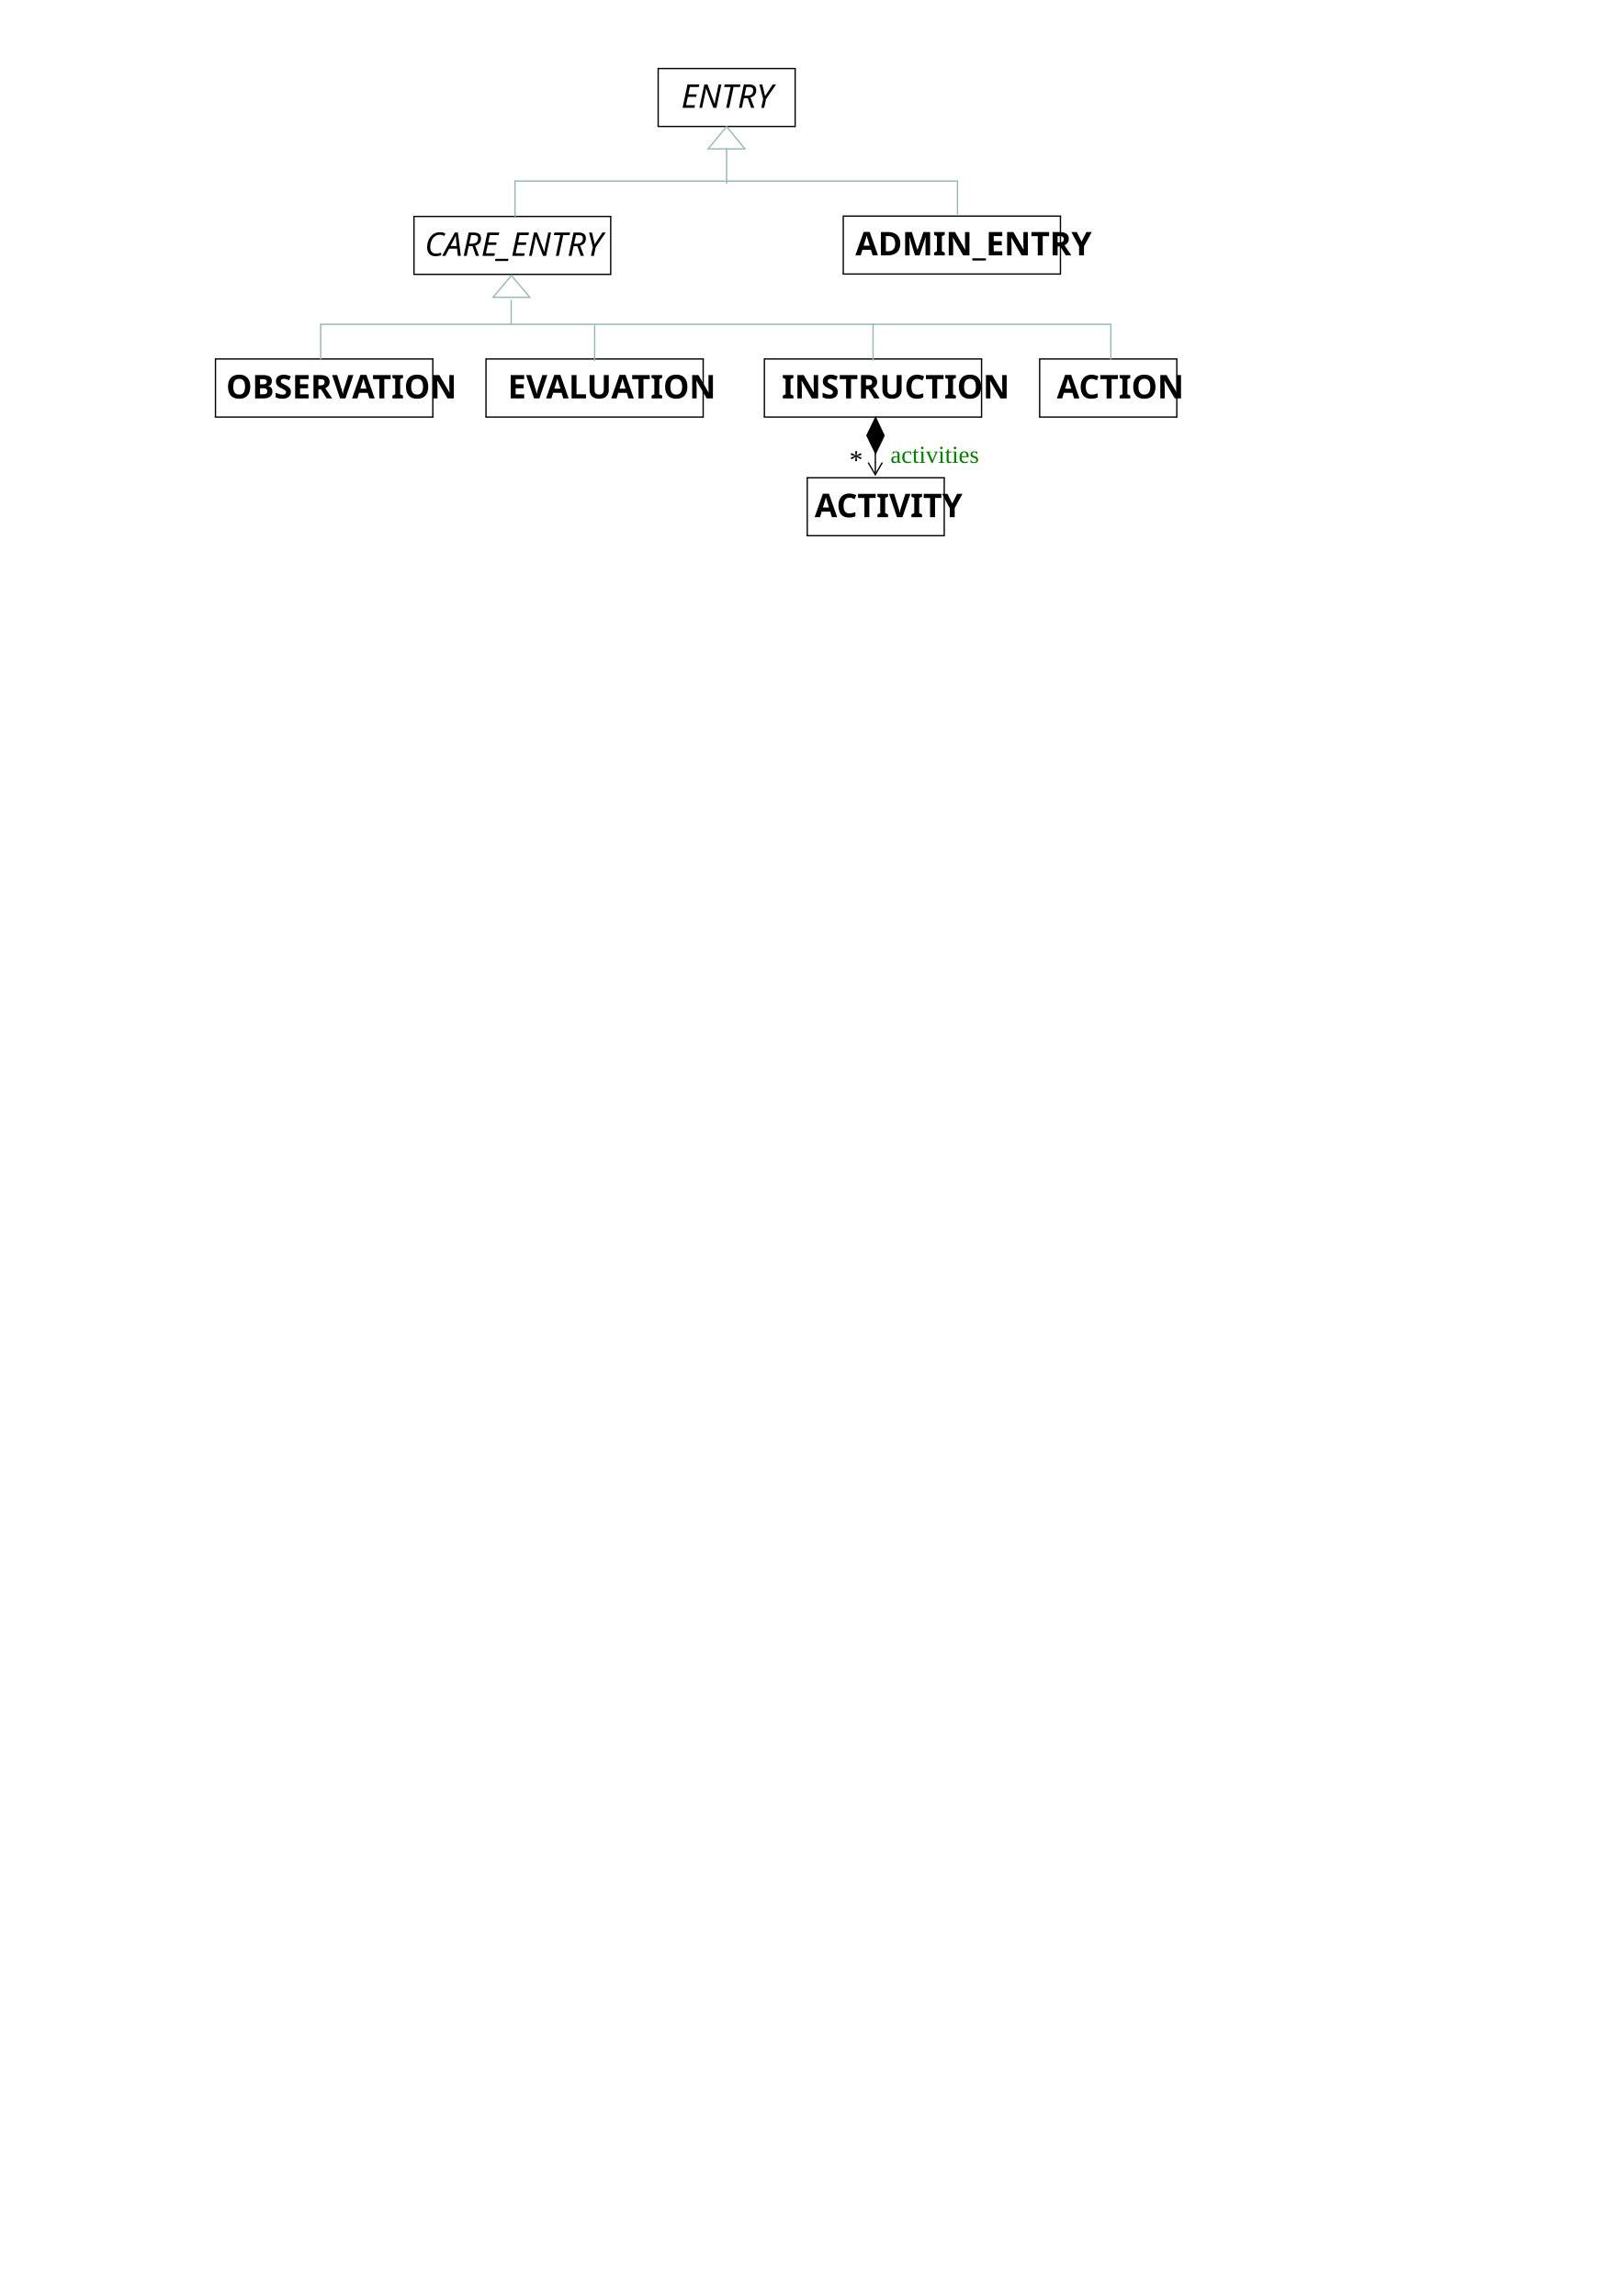
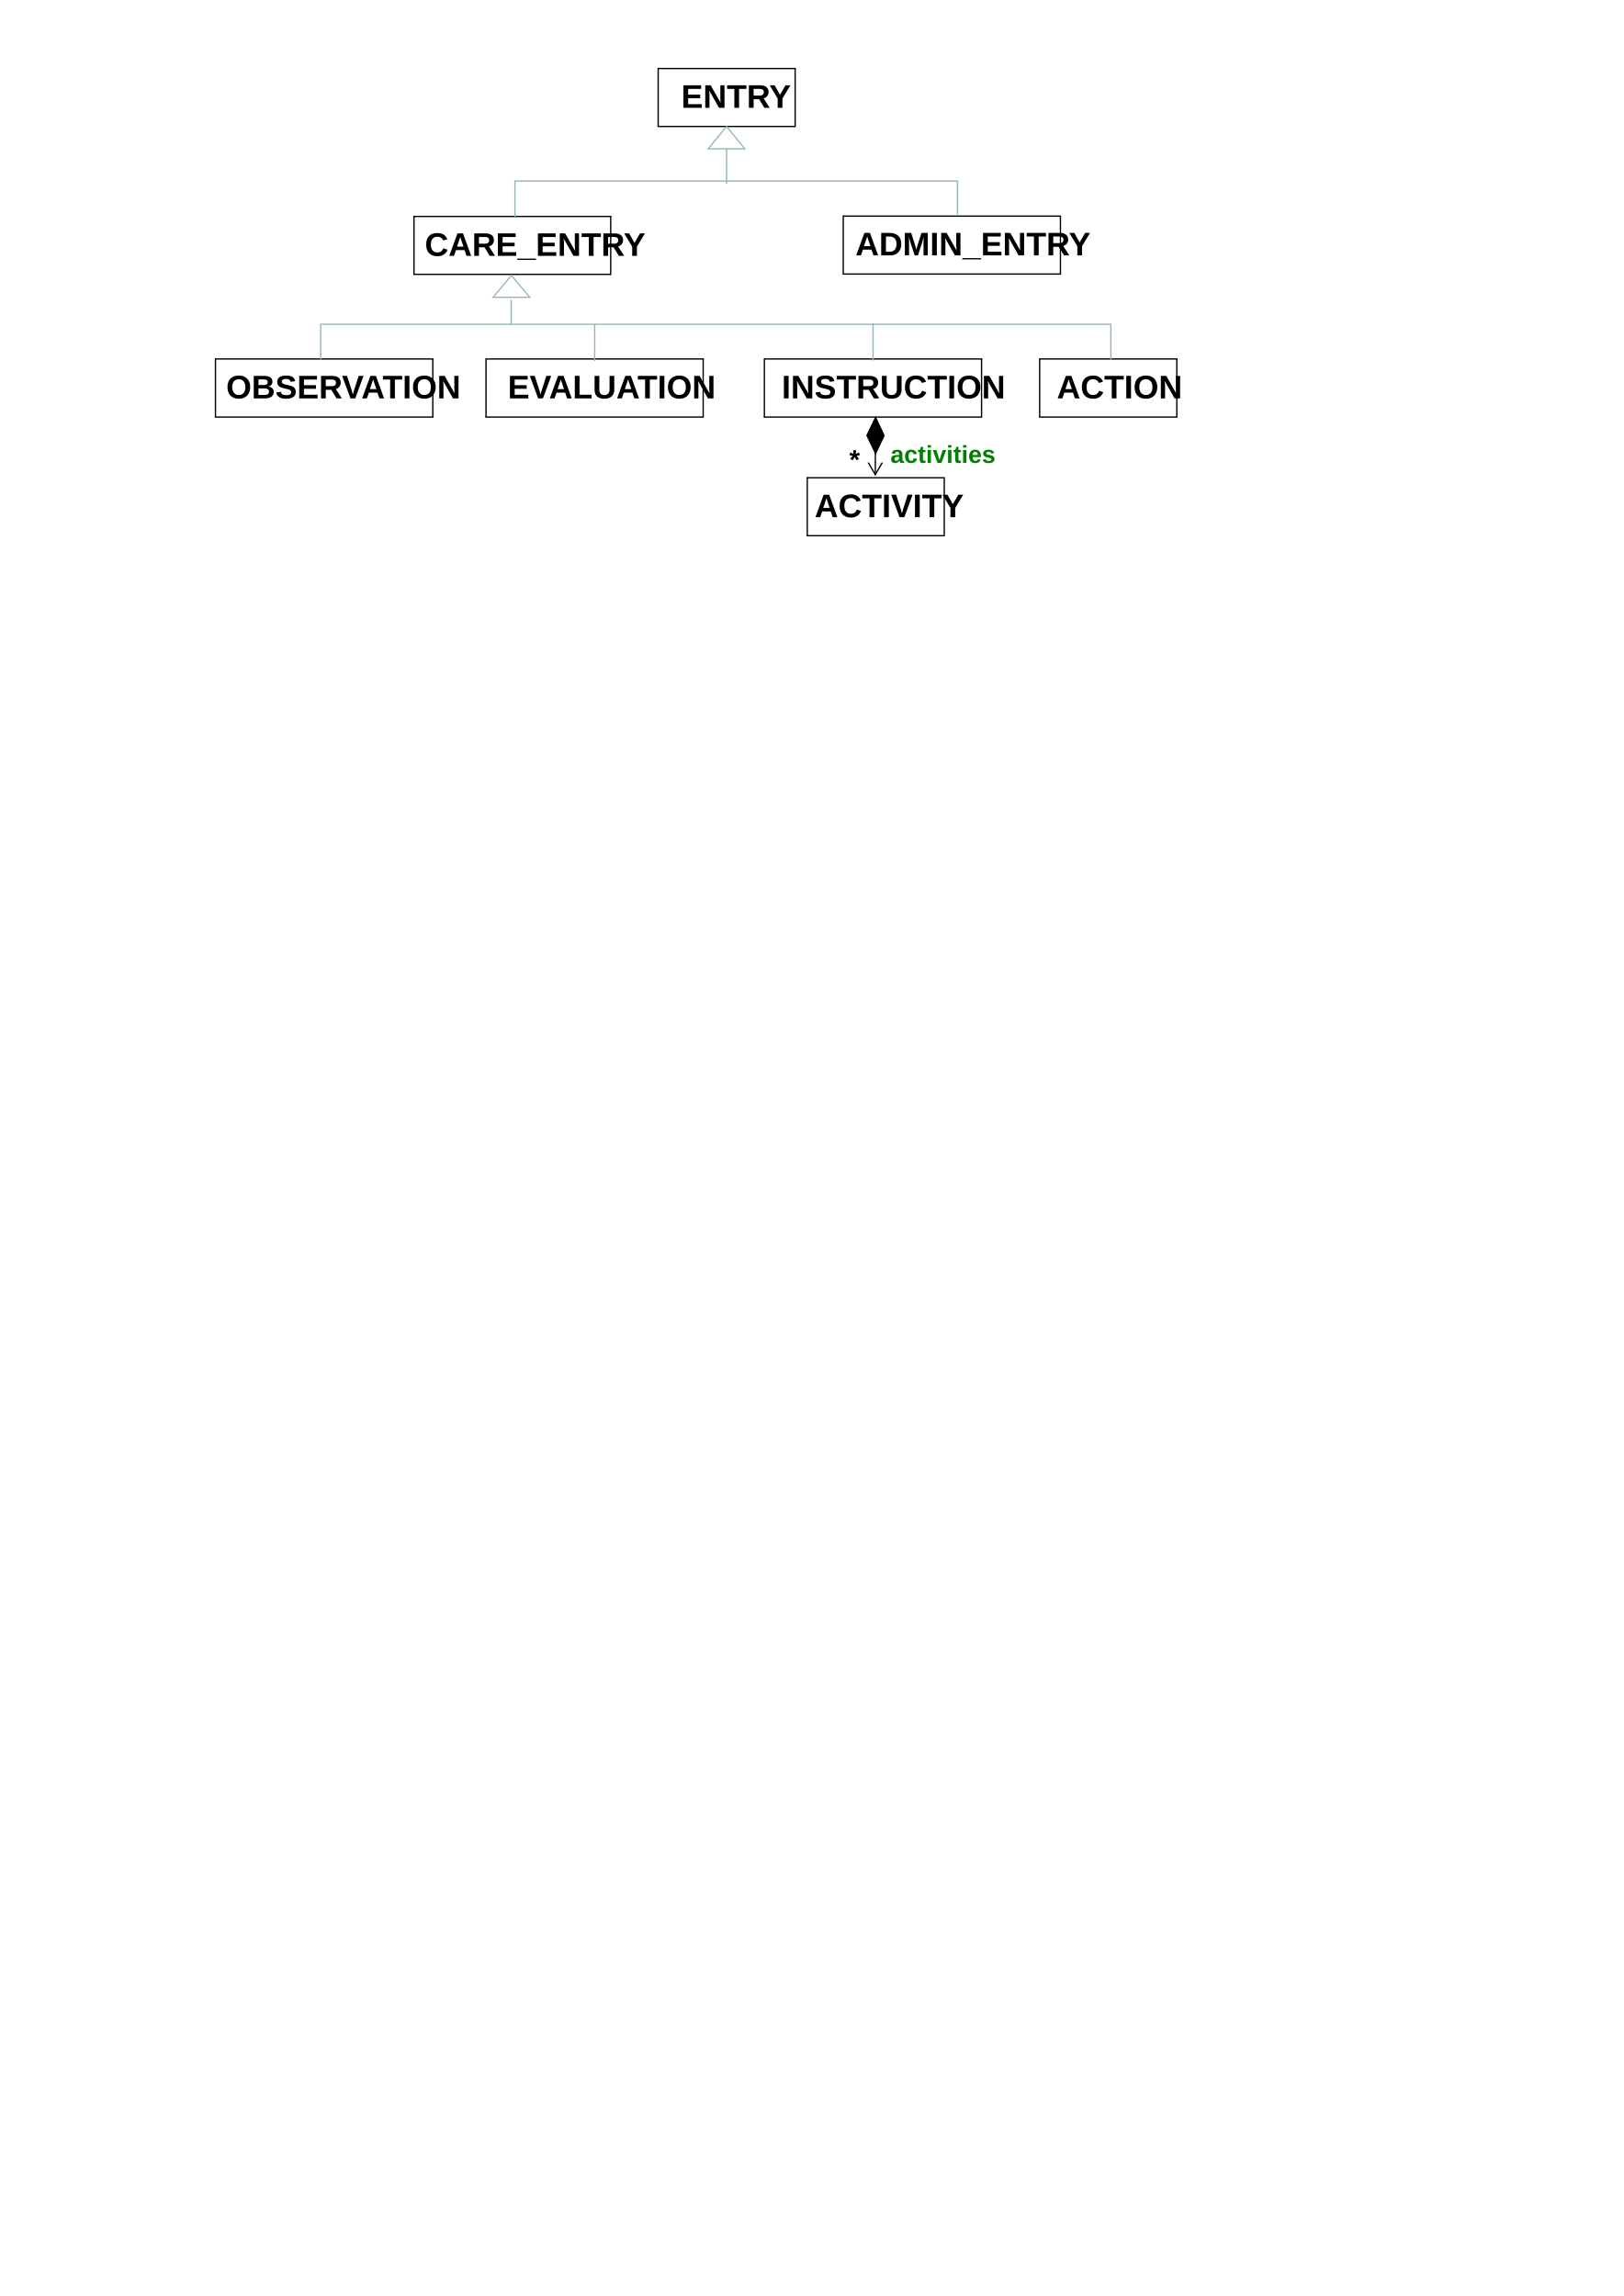
<svg xmlns="http://www.w3.org/2000/svg" width="744.094" height="1052.362" id="svg15588" version="1.1">
  <defs id="defs15590">
    <clipPath id="clipPath15809" clipPathUnits="userSpaceOnUse">
      <path id="path15811" clip-rule="evenodd" d="m 37.14,752.54 486,0 0,-3 -486,0 0,3 z" />
    </clipPath>
    <clipPath id="clipPath20908" clipPathUnits="userSpaceOnUse">
      <path id="path20910" clip-rule="evenodd" d="m 465.12,273.62 31.98,0 0,-32.04 -31.98,0 0,32.04 z" />
    </clipPath>
    <clipPath id="clipPath23835" clipPathUnits="userSpaceOnUse">
      <path id="path23837" clip-rule="evenodd" d="m 37.14,752.54 486,0 0,-3 -486,0 0,3 z" />
    </clipPath>
    <clipPath id="clipPath30347" clipPathUnits="userSpaceOnUse">
      <path id="path30349" clip-rule="evenodd" d="m 485.7,373.88 22.14,0 0,-22.08 -22.14,0 0,22.08 z" />
    </clipPath>
    <clipPath id="clipPath30273" clipPathUnits="userSpaceOnUse">
      <path id="path30275" clip-rule="evenodd" d="m 386.82,368.96 20.64,0 0,-20.64 -20.64,0 0,20.64 z" />
    </clipPath>
    <clipPath id="clipPath30259" clipPathUnits="userSpaceOnUse">
      <path id="path30261" clip-rule="evenodd" d="m 485.82,396.68 22.14,0 0,-22.08 -22.14,0 0,22.08 z" />
    </clipPath>
    <clipPath id="clipPath30245" clipPathUnits="userSpaceOnUse">
      <path id="path30247" clip-rule="evenodd" d="m 490.38,484.22 24,0 0,-24 -24,0 0,24 z" />
    </clipPath>
    <clipPath id="clipPath30221" clipPathUnits="userSpaceOnUse">
      <path id="path30223" clip-rule="evenodd" d="m 37.14,634.52 486,0 0,-448.98 -486,0 0,448.98 z" />
    </clipPath>
    <clipPath id="clipPath30205" clipPathUnits="userSpaceOnUse">
      <path id="path30207" clip-rule="evenodd" d="m 488.76,541.76 25.02,0 0,-25.02 -25.02,0 0,25.02 z" />
    </clipPath>
    <clipPath id="clipPath30179" clipPathUnits="userSpaceOnUse">
      <path id="path30181" clip-rule="evenodd" d="m 470.16,458.84 23.22,0 0,-23.22 -23.22,0 0,23.22 z" />
    </clipPath>
  </defs>
  <g id="layer1">
    <g transform="matrix(1.25,0,0,-1.25,26.70593,1031.756)" id="g15773">
      <g transform="translate(-4.571428,-0.5713713)" id="g20042">
        <g transform="translate(12.36788,-3.123897)" id="g22049">
          <g transform="translate(-57.51716,14.5462)" id="g23342">
            <g transform="translate(30.87342,-0.8081221)" id="g23799">
              <g transform="translate(-58.23721,-17.77869)" id="g26344">
                <g transform="translate(64.70219,8.889338)" id="g29133">
                  <g transform="translate(-55.3587,-6.464978)" id="g31731">
                    <path id="path31863" style="fill:#000000;fill-opacity:1;fill-rule:nonzero;stroke:none" d="m 287.672,805.831 50.46,0 0,-0.48 -50.46,0 0,0.48 z" />
                    <path id="path31865" style="fill:#000000;fill-opacity:1;fill-rule:nonzero;stroke:none" d="m 337.652,805.591 0.48,0 0,-21.48 -0.48,0 0,21.48 z" />
                    <path id="path31867" style="fill:#000000;fill-opacity:1;fill-rule:nonzero;stroke:none" d="m 287.432,784.591 50.46,0 0,-0.48 -50.46,0 0,0.48 z" />
                    <path id="path31869" style="fill:#000000;fill-opacity:1;fill-rule:nonzero;stroke:none" d="m 287.432,805.831 0.48,0 0,-21.48 -0.48,0 0,21.48 z" />
-                     <text id="text31871" transform="scale(1,-1)" x="296.132" y="-791.191">
-                       <tspan id="tspan31873" y="-791.191" x="296.132 302.678 309.82 315.814 322.657" style="font-size:12px;font-style:italic;font-variant:normal;writing-mode:lr-tb;fill:#000000;fill-opacity:1;fill-rule:nonzero;stroke:none;font-family:Arial Black;-inkscape-font-specification:ArialNarrow-Italic">ENTRY</tspan>
+                     <text id="text31871" transform="scale(1,-1)" x="296.132" y="-791.191" style="-inkscape-font-specification:Arial Bold;font-family:Arial;font-weight:bold;font-style:normal;font-stretch:normal;font-variant:normal">
+                       <tspan id="tspan31873" y="-791.191" x="296.132 302.678 309.82 315.814 322.657" style="font-size:12px;font-style:normal;font-variant:normal;writing-mode:lr-tb;fill:#000000;fill-opacity:1;fill-rule:nonzero;stroke:none;font-family:Arial;-inkscape-font-specification:Arial Bold;font-weight:bold;font-stretch:normal">ENTRY</tspan>
                    </text>
                    <path id="path31875" style="fill:#000000;fill-opacity:1;fill-rule:nonzero;stroke:none" d="m 198.152,751.591 72.36,0 0,-0.48 -72.36,0 0,0.48 z" />
                    <path id="path31877" style="fill:#000000;fill-opacity:1;fill-rule:nonzero;stroke:none" d="m 270.032,751.351 0.48,0 0,-21.48 -0.48,0 0,21.48 z" />
                    <path id="path31879" style="fill:#000000;fill-opacity:1;fill-rule:nonzero;stroke:none" d="m 197.912,730.351 72.36,0 0,-0.48 -72.36,0 0,0.48 z" />
                    <path id="path31881" style="fill:#000000;fill-opacity:1;fill-rule:nonzero;stroke:none" d="m 197.912,751.591 0.48,0 0,-21.48 -0.48,0 0,21.48 z" />
-                     <text id="text31883" transform="scale(1,-1)" x="202.112" y="-736.891">
-                       <tspan id="tspan31885" y="-736.891" x="202.112 209.211 215.77 222.869 229.429 234.896 241.455 248.554 254.561 261.464" style="font-size:12px;font-style:italic;font-variant:normal;writing-mode:lr-tb;fill:#000000;fill-opacity:1;fill-rule:nonzero;stroke:none;font-family:Arial Black;-inkscape-font-specification:ArialNarrow-Italic">CARE_ENTRY</tspan>
+                     <text id="text31883" transform="scale(1,-1)" x="202.112" y="-736.891" style="-inkscape-font-specification:Arial Bold;font-family:Arial;font-weight:bold;font-style:normal;font-stretch:normal;font-variant:normal">
+                       <tspan id="tspan31885" y="-736.891" x="202.112 209.211 215.77 222.869 229.429 234.896 241.455 248.554 254.561 261.464" style="font-size:12px;font-style:normal;font-variant:normal;writing-mode:lr-tb;fill:#000000;fill-opacity:1;fill-rule:nonzero;stroke:none;font-family:Arial;-inkscape-font-specification:Arial Bold;font-weight:bold;font-stretch:normal">CARE_ENTRY</tspan>
                    </text>
                    <path id="path31887" style="fill:#000000;fill-opacity:1;fill-rule:nonzero;stroke:none" d="m 355.532,751.711 79.86,0 0,-0.48 -79.86,0 0,0.48 z" />
                    <path id="path31889" style="fill:#000000;fill-opacity:1;fill-rule:nonzero;stroke:none" d="m 434.912,751.471 0.48,0 0,-21.48 -0.48,0 0,21.48 z" />
                    <path id="path31891" style="fill:#000000;fill-opacity:1;fill-rule:nonzero;stroke:none" d="m 355.292,730.471 79.86,0 0,-0.48 -79.86,0 0,0.48 z" />
                    <path id="path31893" style="fill:#000000;fill-opacity:1;fill-rule:nonzero;stroke:none" d="m 355.292,751.711 0.48,0 0,-21.48 -0.48,0 0,21.48 z" />
-                     <text id="text31895" transform="scale(1,-1)" x="359.972" y="-737.071">
-                       <tspan id="tspan31897" y="-737.071" x="359.972 367.071 374.17 382.361 385.093 392.192 397.659 404.218 411.317 417.325 424.046" style="font-size:12px;font-variant:normal;font-weight:bold;writing-mode:lr-tb;fill:#000000;fill-opacity:1;fill-rule:nonzero;stroke:none;font-family:Arial Black;-inkscape-font-specification:ArialNarrow-Bold">ADMIN_ENTRY</tspan>
+                     <text id="text31895" transform="scale(1,-1)" x="359.972" y="-737.071" style="-inkscape-font-specification:Arial Bold;font-family:Arial;font-weight:bold;font-style:normal;font-stretch:normal;font-variant:normal">
+                       <tspan id="tspan31897" y="-737.071" x="359.972 367.071 374.17 382.361 385.093 392.192 397.659 404.218 411.317 417.325 424.046" style="font-size:12px;font-variant:normal;font-weight:bold;writing-mode:lr-tb;fill:#000000;fill-opacity:1;fill-rule:nonzero;stroke:none;font-family:Arial;-inkscape-font-specification:Arial Bold;font-style:normal;font-stretch:normal">ADMIN_ENTRY</tspan>
                    </text>
                    <path id="path31899" style="fill:#000000;fill-opacity:1;fill-rule:nonzero;stroke:none" d="m 125.372,699.331 79.92,0 0,-0.48 -79.92,0 0,0.48 z" />
                    <path id="path31901" style="fill:#000000;fill-opacity:1;fill-rule:nonzero;stroke:none" d="m 204.812,699.091 0.48,0 0,-21.54 -0.48,0 0,21.54 z" />
                    <path id="path31903" style="fill:#000000;fill-opacity:1;fill-rule:nonzero;stroke:none" d="m 125.132,678.031 79.92,0 0,-0.48 -79.92,0 0,0.48 z" />
                    <path id="path31905" style="fill:#000000;fill-opacity:1;fill-rule:nonzero;stroke:none" d="m 125.132,699.331 0.48,0 0,-21.54 -0.48,0 0,21.54 z" />
-                     <text id="text31907" transform="scale(1,-1)" x="129.272" y="-684.631">
-                       <tspan id="tspan31909" y="-684.631" x="129.272 136.911 144.053 150.601 157.148 164.11 169.931 176.354 182.349 185.068 192.707" style="font-size:12px;font-variant:normal;font-weight:bold;writing-mode:lr-tb;fill:#000000;fill-opacity:1;fill-rule:nonzero;stroke:none;font-family:Arial Black;-inkscape-font-specification:ArialNarrow-Bold">OBSERVATION</tspan>
+                     <text id="text31907" transform="scale(1,-1)" x="129.272" y="-684.631" style="-inkscape-font-specification:Arial Bold;font-family:Arial;font-weight:bold;font-style:normal;font-stretch:normal;font-variant:normal">
+                       <tspan id="tspan31909" y="-684.631" x="129.272 136.911 144.053 150.601 157.148 164.11 169.931 176.354 182.349 185.068 192.707" style="font-size:12px;font-variant:normal;font-weight:bold;writing-mode:lr-tb;fill:#000000;fill-opacity:1;fill-rule:nonzero;stroke:none;font-family:Arial;-inkscape-font-specification:Arial Bold;font-style:normal;font-stretch:normal">OBSERVATION</tspan>
                    </text>
                    <path id="path31911" style="fill:#000000;fill-opacity:1;fill-rule:nonzero;stroke:none" d="m 224.552,699.331 79.86,0 0,-0.48 -79.86,0 0,0.48 z" />
                    <path id="path31913" style="fill:#000000;fill-opacity:1;fill-rule:nonzero;stroke:none" d="m 303.932,699.091 0.48,0 0,-21.54 -0.48,0 0,21.54 z" />
                    <path id="path31915" style="fill:#000000;fill-opacity:1;fill-rule:nonzero;stroke:none" d="m 224.312,678.031 79.86,0 0,-0.48 -79.86,0 0,0.48 z" />
                    <path id="path31917" style="fill:#000000;fill-opacity:1;fill-rule:nonzero;stroke:none" d="m 224.312,699.331 0.48,0 0,-21.54 -0.48,0 0,21.54 z" />
-                     <text id="text31919" transform="scale(1,-1)" x="232.532" y="-684.631">
-                       <tspan id="tspan31921" y="-684.631" x="232.532 239.077 244.958 252.043 258.035 265.12 271.543 277.535 280.252 287.889" style="font-size:12px;font-variant:normal;font-weight:bold;writing-mode:lr-tb;fill:#000000;fill-opacity:1;fill-rule:nonzero;stroke:none;font-family:Arial Black;-inkscape-font-specification:ArialNarrow-Bold">EVALUATION</tspan>
+                     <text id="text31919" transform="scale(1,-1)" x="232.532" y="-684.631" style="-inkscape-font-specification:Arial Bold;font-family:Arial;font-weight:bold;font-style:normal;font-stretch:normal;font-variant:normal">
+                       <tspan id="tspan31921" y="-684.631" x="232.532 239.077 244.958 252.043 258.035 265.12 271.543 277.535 280.252 287.889" style="font-size:12px;font-variant:normal;font-weight:bold;writing-mode:lr-tb;fill:#000000;fill-opacity:1;fill-rule:nonzero;stroke:none;font-family:Arial;-inkscape-font-specification:Arial Bold;font-style:normal;font-stretch:normal">EVALUATION</tspan>
                    </text>
                    <path id="path31923" style="fill:#000000;fill-opacity:1;fill-rule:nonzero;stroke:none" d="m 326.612,699.331 79.86,0 0,-0.48 -79.86,0 0,0.48 z" />
                    <path id="path31925" style="fill:#000000;fill-opacity:1;fill-rule:nonzero;stroke:none" d="m 405.992,699.091 0.48,0 0,-21.54 -0.48,0 0,21.54 z" />
                    <path id="path31927" style="fill:#000000;fill-opacity:1;fill-rule:nonzero;stroke:none" d="m 326.372,678.031 79.86,0 0,-0.48 -79.86,0 0,0.48 z" />
                    <path id="path31929" style="fill:#000000;fill-opacity:1;fill-rule:nonzero;stroke:none" d="m 326.372,699.331 0.48,0 0,-21.54 -0.48,0 0,21.54 z" />
-                     <text id="text31931" transform="scale(1,-1)" x="332.972" y="-684.631">
-                       <tspan id="tspan31933" y="-684.631" x="332.972 335.702 342.8 349.358 355.364 362.462 369.56 376.658 382.664 385.394 393.044" style="font-size:12px;font-variant:normal;font-weight:bold;writing-mode:lr-tb;fill:#000000;fill-opacity:1;fill-rule:nonzero;stroke:none;font-family:Arial Black;-inkscape-font-specification:ArialNarrow-Bold">INSTRUCTION</tspan>
+                     <text id="text31931" transform="scale(1,-1)" x="332.972" y="-684.631" style="-inkscape-font-specification:Arial Bold;font-family:Arial;font-weight:bold;font-style:normal;font-stretch:normal;font-variant:normal">
+                       <tspan id="tspan31933" y="-684.631" x="332.972 335.702 342.8 349.358 355.364 362.462 369.56 376.658 382.664 385.394 393.044" style="font-size:12px;font-variant:normal;font-weight:bold;writing-mode:lr-tb;fill:#000000;fill-opacity:1;fill-rule:nonzero;stroke:none;font-family:Arial;-inkscape-font-specification:Arial Bold;font-style:normal;font-stretch:normal">INSTRUCTION</tspan>
                    </text>
                    <path id="path31935" style="fill:#000000;fill-opacity:1;fill-rule:nonzero;stroke:none" d="m 427.532,699.331 50.52,0 0,-0.48 -50.52,0 0,0.48 z" />
                    <path id="path31937" style="fill:#000000;fill-opacity:1;fill-rule:nonzero;stroke:none" d="m 477.572,699.091 0.48,0 0,-21.54 -0.48,0 0,21.54 z" />
                    <path id="path31939" style="fill:#000000;fill-opacity:1;fill-rule:nonzero;stroke:none" d="m 427.292,678.031 50.52,0 0,-0.48 -50.52,0 0,0.48 z" />
                    <path id="path31941" style="fill:#000000;fill-opacity:1;fill-rule:nonzero;stroke:none" d="m 427.292,699.331 0.48,0 0,-21.54 -0.48,0 0,21.54 z" />
-                     <text id="text31943" transform="scale(1,-1)" x="433.832" y="-684.631">
-                       <tspan id="tspan31945" y="-684.631" x="433.832 440.92 448.009 454.069 456.789 464.429" style="font-size:12px;font-variant:normal;font-weight:bold;writing-mode:lr-tb;fill:#000000;fill-opacity:1;fill-rule:nonzero;stroke:none;font-family:Arial Black;-inkscape-font-specification:ArialNarrow-Bold">ACTION</tspan>
+                     <text id="text31943" transform="scale(1,-1)" x="433.832" y="-684.631" style="-inkscape-font-specification:Arial Bold;font-family:Arial;font-weight:bold;font-style:normal;font-stretch:normal;font-variant:normal">
+                       <tspan id="tspan31945" y="-684.631" x="433.832 440.92 448.009 454.069 456.789 464.429" style="font-size:12px;font-variant:normal;font-weight:bold;writing-mode:lr-tb;fill:#000000;fill-opacity:1;fill-rule:nonzero;stroke:none;font-family:Arial;-inkscape-font-specification:Arial Bold;font-style:normal;font-stretch:normal">ACTION</tspan>
                    </text>
                    <path id="path31947" style="fill:#000000;fill-opacity:1;fill-rule:nonzero;stroke:none" d="m 342.332,655.771 50.46,0 0,-0.48 -50.46,0 0,0.48 z" />
                    <path id="path31949" style="fill:#000000;fill-opacity:1;fill-rule:nonzero;stroke:none" d="m 392.312,655.531 0.48,0 0,-21.48 -0.48,0 0,21.48 z" />
                    <path id="path31951" style="fill:#000000;fill-opacity:1;fill-rule:nonzero;stroke:none" d="m 342.092,634.531 50.46,0 0,-0.48 -50.46,0 0,0.48 z" />
                    <path id="path31953" style="fill:#000000;fill-opacity:1;fill-rule:nonzero;stroke:none" d="m 342.092,655.771 0.48,0 0,-21.48 -0.48,0 0,21.48 z" />
-                     <text id="text31955" transform="scale(1,-1)" x="345.032" y="-641.071">
-                       <tspan id="tspan31957" y="-641.071" x="345.032 352.137 359.242 365.255 367.993 374.558 377.295 383.308" style="font-size:12px;font-variant:normal;font-weight:bold;writing-mode:lr-tb;fill:#000000;fill-opacity:1;fill-rule:nonzero;stroke:none;font-family:Arial Black;-inkscape-font-specification:ArialNarrow-Bold">ACTIVITY</tspan>
+                     <text id="text31955" transform="scale(1,-1)" x="345.032" y="-641.071" style="-inkscape-font-specification:Arial Bold;font-family:Arial;font-weight:bold;font-style:normal;font-stretch:normal;font-variant:normal">
+                       <tspan id="tspan31957" y="-641.071" x="345.032 352.137 359.242 365.255 367.993 374.558 377.295 383.308" style="font-size:12px;font-variant:normal;font-weight:bold;writing-mode:lr-tb;fill:#000000;fill-opacity:1;fill-rule:nonzero;stroke:none;font-family:Arial;-inkscape-font-specification:Arial Bold;font-style:normal;font-stretch:normal">ACTIVITY</tspan>
                    </text>
                    <path id="path31959" style="fill:#96b5b8;fill-opacity:1;fill-rule:nonzero;stroke:none" d="m 319.472,775.891 -13.98,0 0.3,0.36 6.78,8.22 0.18,0.24 0.18,-0.24 0,-0.3 -6.78,-8.22 -0.36,0.3 0.18,0.12 13.5,0" />
                    <path id="path31961" style="fill:#96b5b8;fill-opacity:1;fill-rule:nonzero;stroke:none" d="m 312.932,784.471 6.72,-8.22 0.3,-0.36 -0.48,0 -0.18,0.06 -6.72,8.22" />
                    <path id="path31963" style="fill:#96b5b8;fill-opacity:1;fill-rule:nonzero;stroke:none" d="m 312.512,776.251 0.48,0 0,-12.9 -0.48,0 0,12.9 z" />
                    <path id="path31965" style="fill:#96b5b8;fill-opacity:1;fill-rule:nonzero;stroke:none" d="m 234.932,764.551 0.48,0 0,-13.26 -0.48,0 0,13.26 z" />
                    <path id="path31967" style="fill:#96b5b8;fill-opacity:1;fill-rule:nonzero;stroke:none" d="m 235.172,764.551 162.48,0 0,-0.48 -162.48,0 0,0.48 z" />
                    <path id="path31969" style="fill:#96b5b8;fill-opacity:1;fill-rule:nonzero;stroke:none" d="m 397.172,764.311 0.48,0 0,-12.24 -0.48,0 0,12.24 z" />
                    <path id="path31971" style="fill:#96b5b8;fill-opacity:1;fill-rule:nonzero;stroke:none" d="m 227.132,721.951 13.5,0 0.18,-0.12 -0.36,-0.3 -6.78,8.04 0,0.3 0.18,0.24 0.18,-0.24 6.78,-8.04 0.3,-0.36 -13.98,0" />
                    <path id="path31973" style="fill:#96b5b8;fill-opacity:1;fill-rule:nonzero;stroke:none" d="m 234.032,729.571 -6.72,-8.04 -0.18,-0.06 -0.48,0 0.3,0.36 6.72,8.04" />
                    <path id="path31975" style="fill:#96b5b8;fill-opacity:1;fill-rule:nonzero;stroke:none" d="m 233.552,720.751 0.48,0 0,-9.12 -0.48,0 0,9.12 z" />
                    <path id="path31977" style="fill:#96b5b8;fill-opacity:1;fill-rule:nonzero;stroke:none" d="m 163.712,712.051 0.48,0 0,-13.2 -0.48,0 0,13.2 z" />
                    <path id="path31979" style="fill:#96b5b8;fill-opacity:1;fill-rule:nonzero;stroke:none" d="m 163.952,712.051 289.92,0 0,-0.48 -289.92,0 0,0.48 z" />
                    <path id="path31981" style="fill:#96b5b8;fill-opacity:1;fill-rule:nonzero;stroke:none" d="m 453.392,711.811 0.48,0 0,-12.96 -0.48,0 0,12.96 z" />
                    <path id="path31983" style="fill:#96b5b8;fill-opacity:1;fill-rule:nonzero;stroke:none" d="m 366.212,712.111 0.48,0 0,-13.62 -0.48,0 0,13.62 z" />
                    <path id="path31985" style="fill:#96b5b8;fill-opacity:1;fill-rule:nonzero;stroke:none" d="m 264.152,711.631 0.48,0 0,-13.26 -0.48,0 0,13.26 z" />
                    <path id="path31987" style="fill:#000000;fill-opacity:1;fill-rule:nonzero;stroke:none" d="m 367.052,661.351 0.48,0 0,-4.68 -0.48,0 0,4.68 z" />
                    <path id="path31989" style="fill:#000000;fill-opacity:1;fill-rule:nonzero;stroke:none" d="m 370.052,660.991 -0.42,0.24 -2.58,-4.44 0,-0.24 0.24,-0.42 0.18,0.42" />
                    <path id="path31991" style="fill:#000000;fill-opacity:1;fill-rule:nonzero;stroke:none" d="m 367.052,656.551 0.42,0.24 -2.58,4.44 -0.42,-0.24" />
                    <path id="path31993" style="fill:#000000;fill-opacity:1;fill-rule:nonzero;stroke:none" d="m 367.052,671.311 0.48,0 0,-10.2 -0.48,0 0,10.2 z" />
                    <path id="path31995" style="fill:#000000;fill-opacity:1;fill-rule:evenodd;stroke:none" d="m 367.352,664.471 -3.18,6.6 3.18,6.6 3.12,-6.66" />
                    <path id="path31997" style="fill:#000000;fill-opacity:1;fill-rule:nonzero;stroke:none" d="m 367.172,664.351 -3.18,6.6 0,0.18 3.18,6.6 0.24,0.42 0.18,-0.42 3.12,-6.66 0,-0.18 -0.42,0 -3.12,6.66 0.42,0.18 0,-0.18 -3.18,-6.6 -0.42,0.18 0.42,0 3.18,-6.6" />
                    <path id="path31999" style="fill:#000000;fill-opacity:1;fill-rule:nonzero;stroke:none" d="m 370.712,670.891 -3.12,-6.54 -0.24,-0.42 -0.18,0.42 0,0.18 3.12,6.54" />
-                     <text id="text32001" transform="scale(1,-1)" x="372.812" y="-660.991">
-                       <tspan id="tspan32003" y="-660.991" x="372.812 376.778 380.799 383.272 385.793 390.264 392.786 395.258 397.78 401.746" style="font-size:9px;font-variant:normal;font-weight:normal;writing-mode:lr-tb;fill:#008000;fill-opacity:1;fill-rule:nonzero;stroke:none;font-family:Times New Roman;-inkscape-font-specification:TimesNewRoman">activities</tspan>
+                     <text id="text32001" transform="scale(1,-1)" x="372.812" y="-660.991" style="-inkscape-font-specification:Arial Bold;font-family:Arial;font-weight:bold;font-style:normal;font-stretch:normal;font-variant:normal">
+                       <tspan id="tspan32003" y="-660.991" x="372.812 376.778 380.799 383.272 385.793 390.264 392.786 395.258 397.78 401.746" style="font-size:9px;font-variant:normal;font-weight:bold;writing-mode:lr-tb;fill:#008000;fill-opacity:1;fill-rule:nonzero;stroke:none;font-family:Arial;-inkscape-font-specification:Arial Bold;font-style:normal;font-stretch:normal">activities</tspan>
                    </text>
-                     <text id="text32005" transform="scale(1,-1)" x="357.752" y="-658.771">
-                       <tspan id="tspan32007" y="-658.771" x="357.752" style="font-size:9.96px;font-variant:normal;font-weight:normal;writing-mode:lr-tb;fill:#000000;fill-opacity:1;fill-rule:nonzero;stroke:none;font-family:Times New Roman;-inkscape-font-specification:TimesNewRoman">*</tspan>
+                     <text id="text32005" transform="scale(1,-1)" x="357.752" y="-658.771" style="-inkscape-font-specification:Arial Bold;font-family:Arial;font-weight:bold;font-style:normal;font-stretch:normal;font-variant:normal">
+                       <tspan id="tspan32007" y="-658.771" x="357.752" style="font-size:9.96px;font-variant:normal;font-weight:bold;writing-mode:lr-tb;fill:#000000;fill-opacity:1;fill-rule:nonzero;stroke:none;font-family:Arial;-inkscape-font-specification:Arial Bold;font-style:normal;font-stretch:normal">*</tspan>
                    </text>
                  </g>
                </g>
              </g>
            </g>
          </g>
        </g>
      </g>
    </g>
  </g>
</svg>
